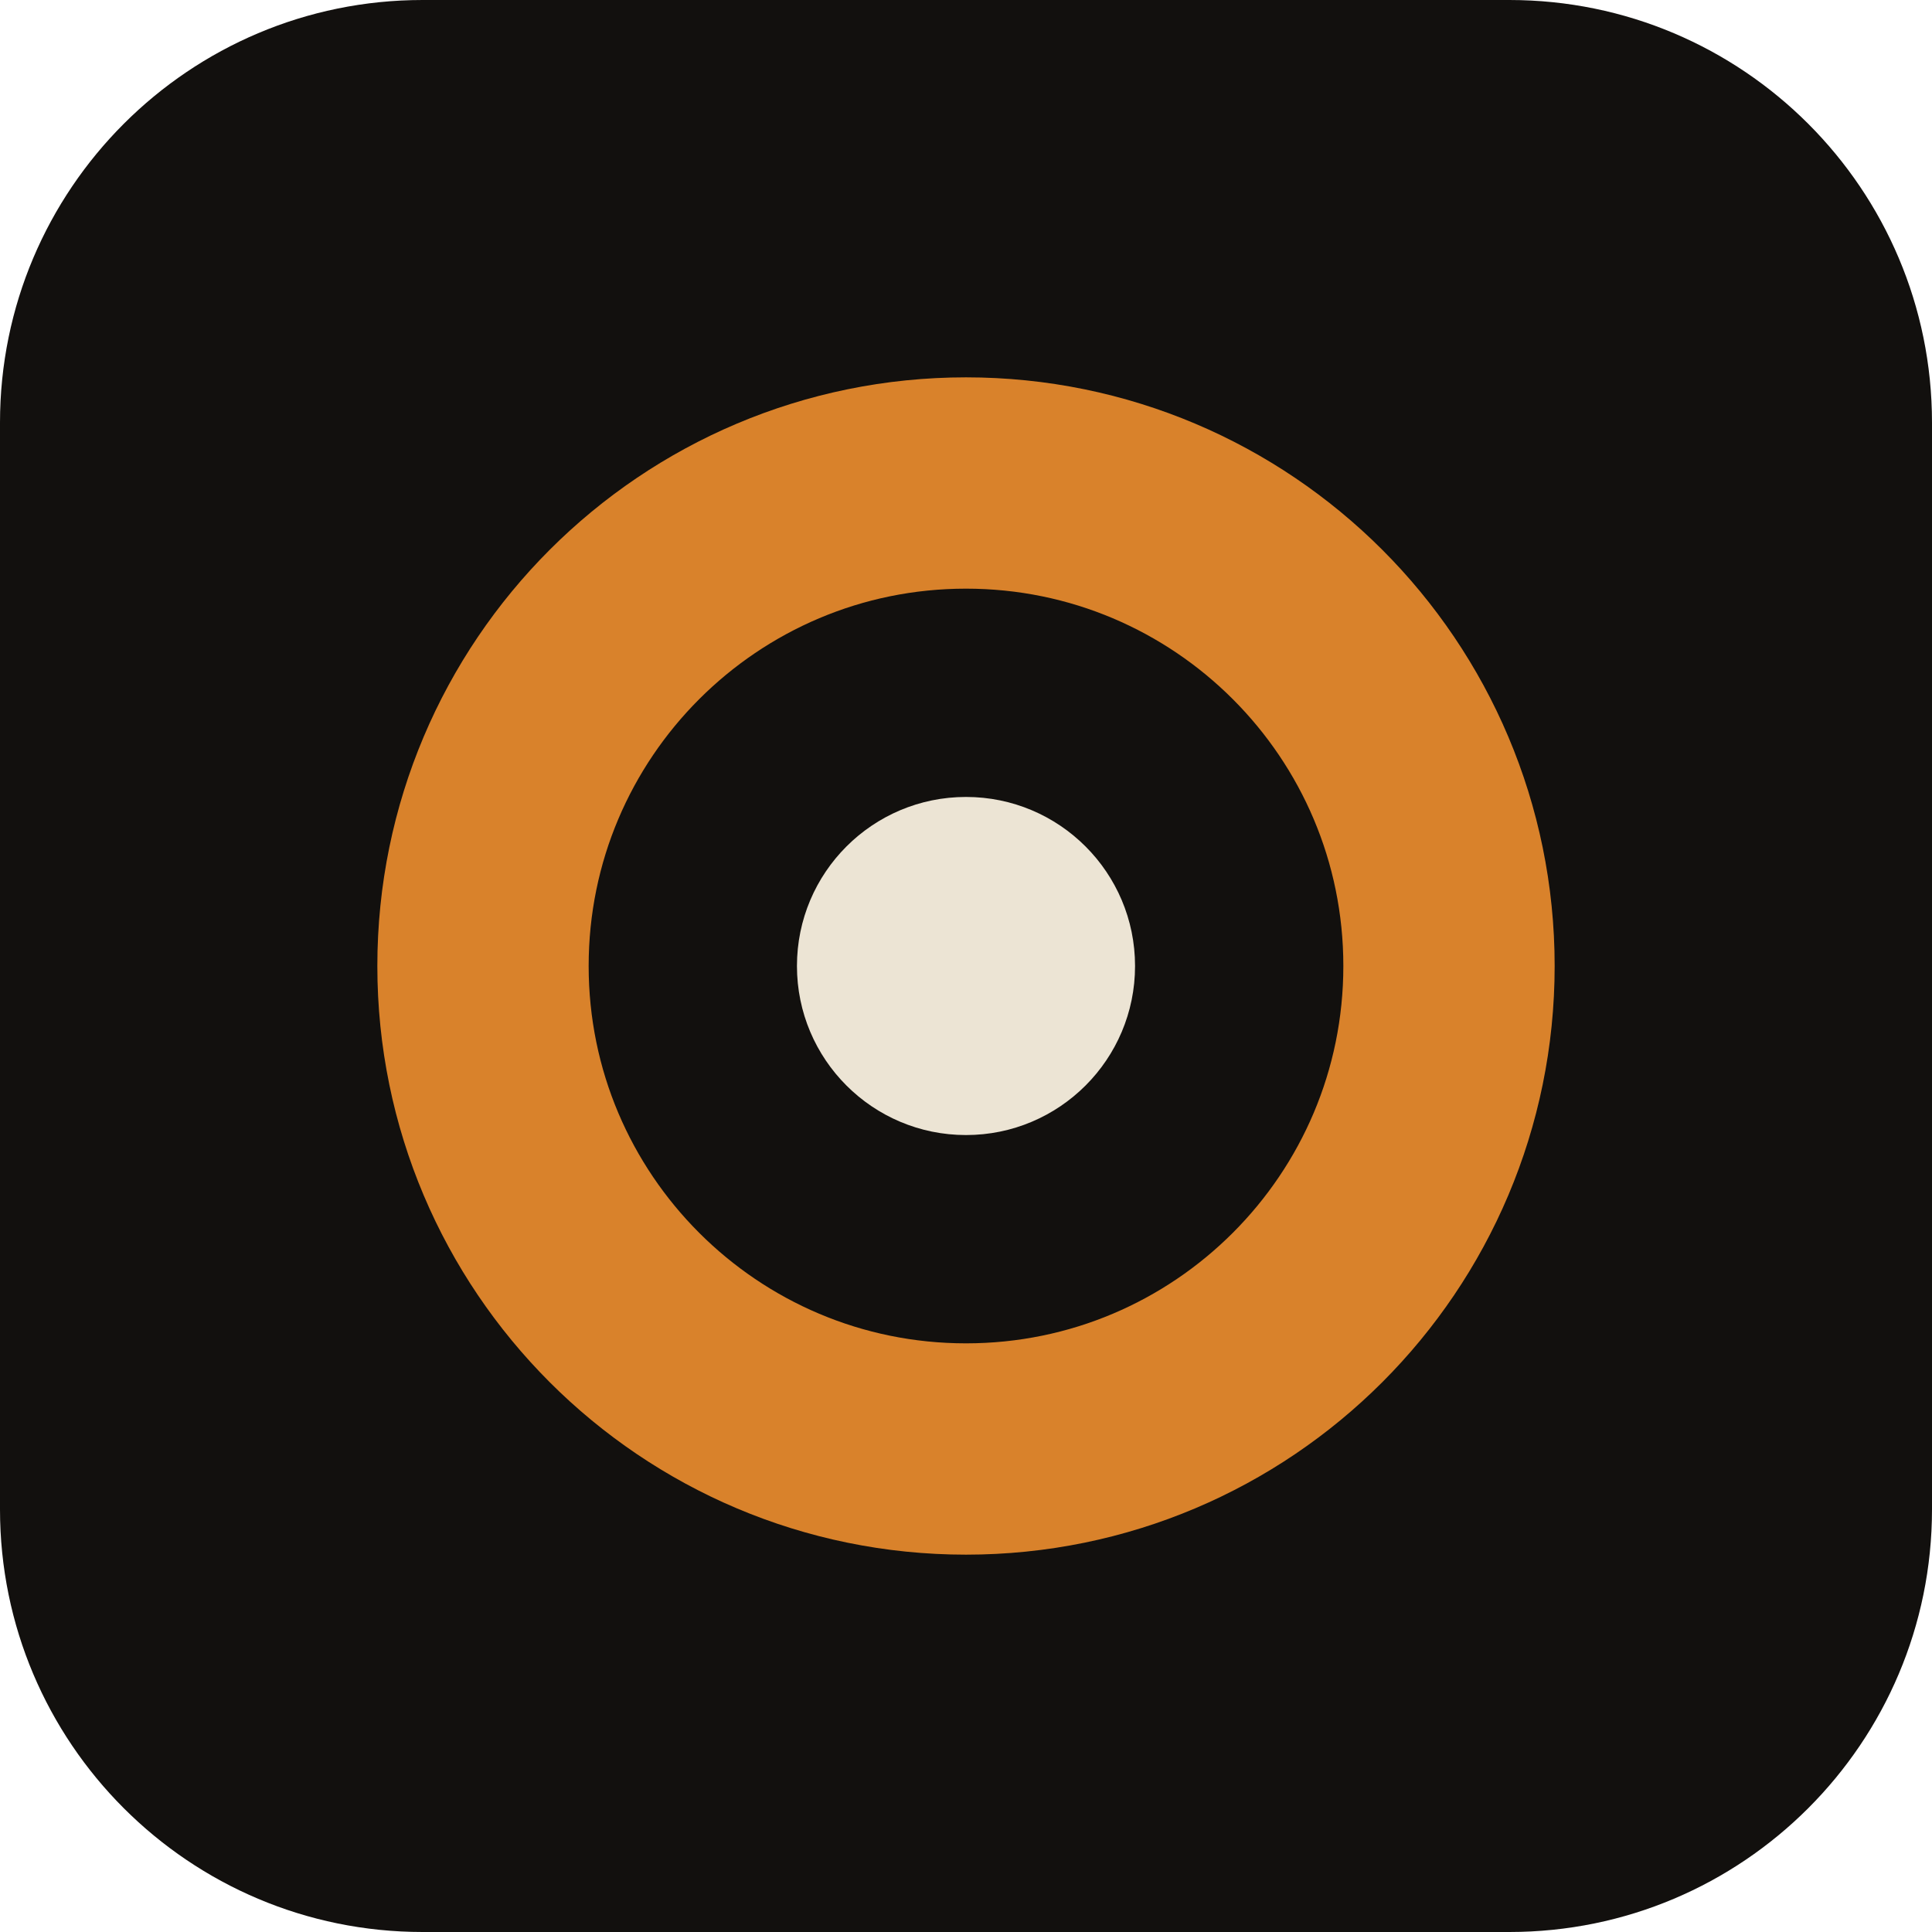
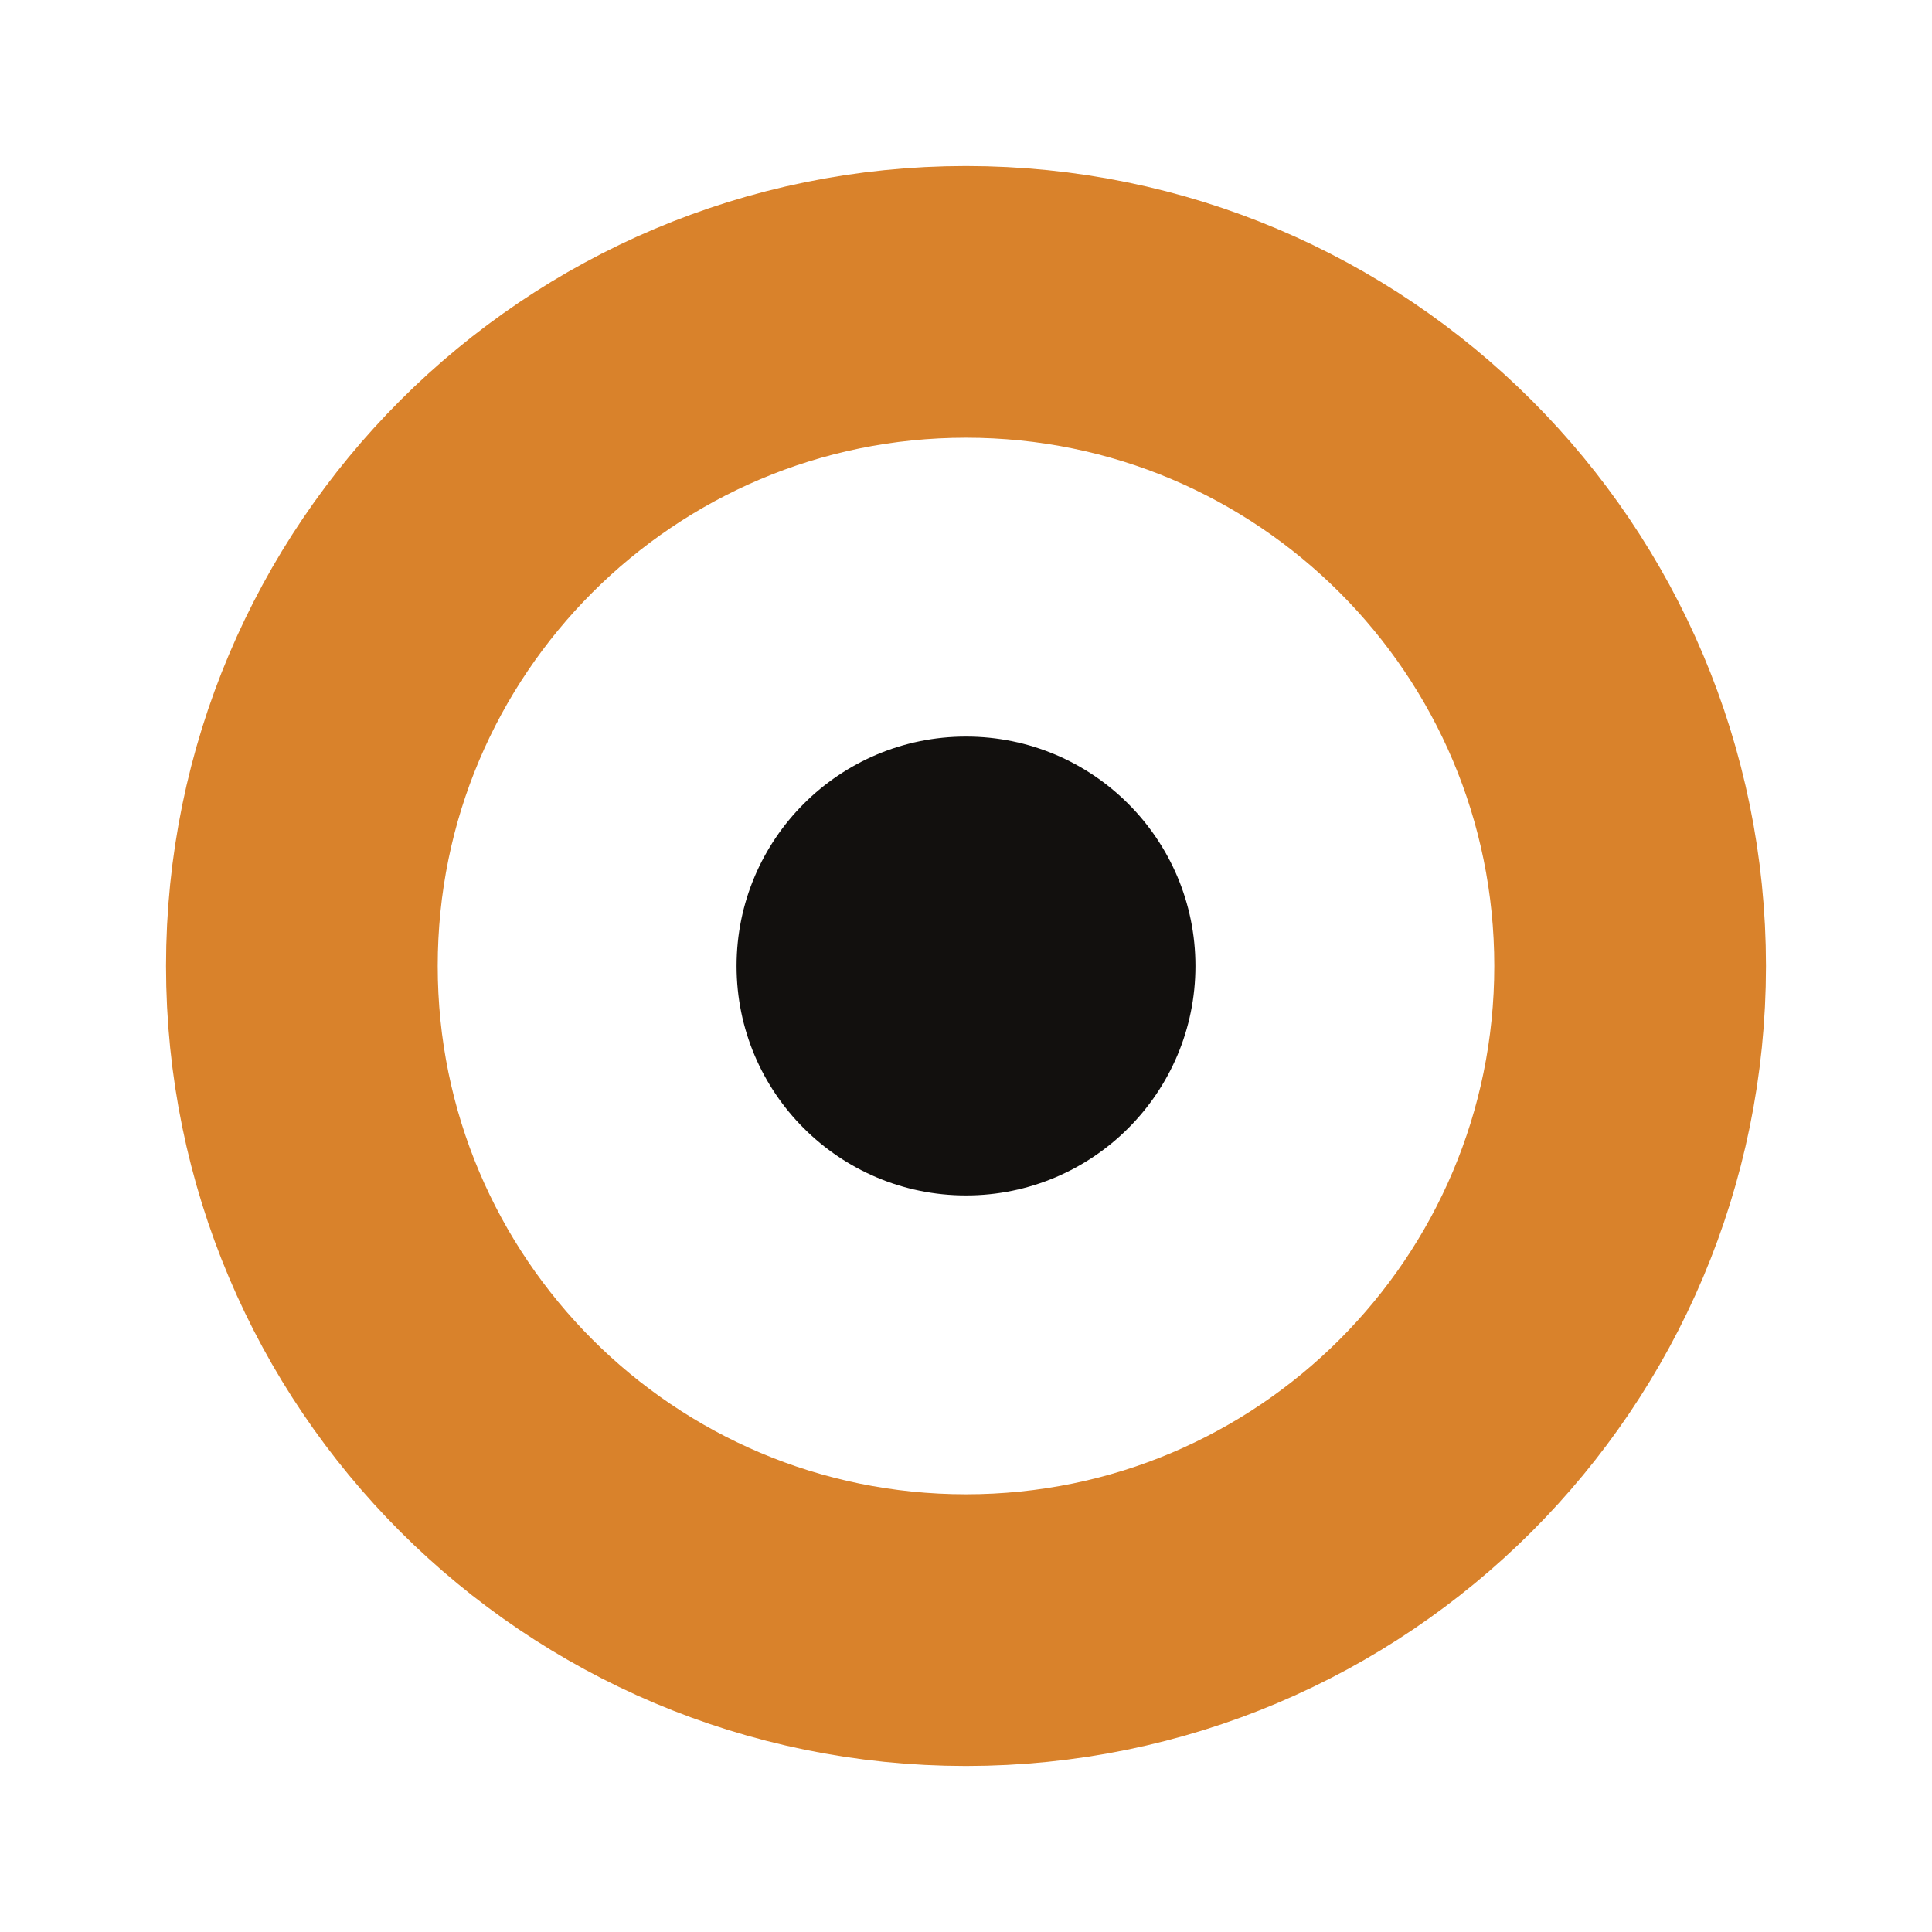
<svg xmlns="http://www.w3.org/2000/svg" viewBox="0 0 32 32">
-   <rect width="32" height="32" rx="7" fill="#12100e" />
-   <circle cx="16" cy="16" r="8" fill="none" stroke="#d9822b" stroke-width="3.5" />
-   <circle cx="16" cy="16" r="2.8" fill="#ece4d4" />
+   <style>.dot{fill:#12100e}@media (prefers-color-scheme:dark){.dot{fill:#ece4d4}}</style>
+   <circle cx="16" cy="16" r="11" fill="none" stroke="#d9822b" stroke-width="4.5" />
+   <circle class="dot" cx="16" cy="16" r="3.8" />
</svg>
